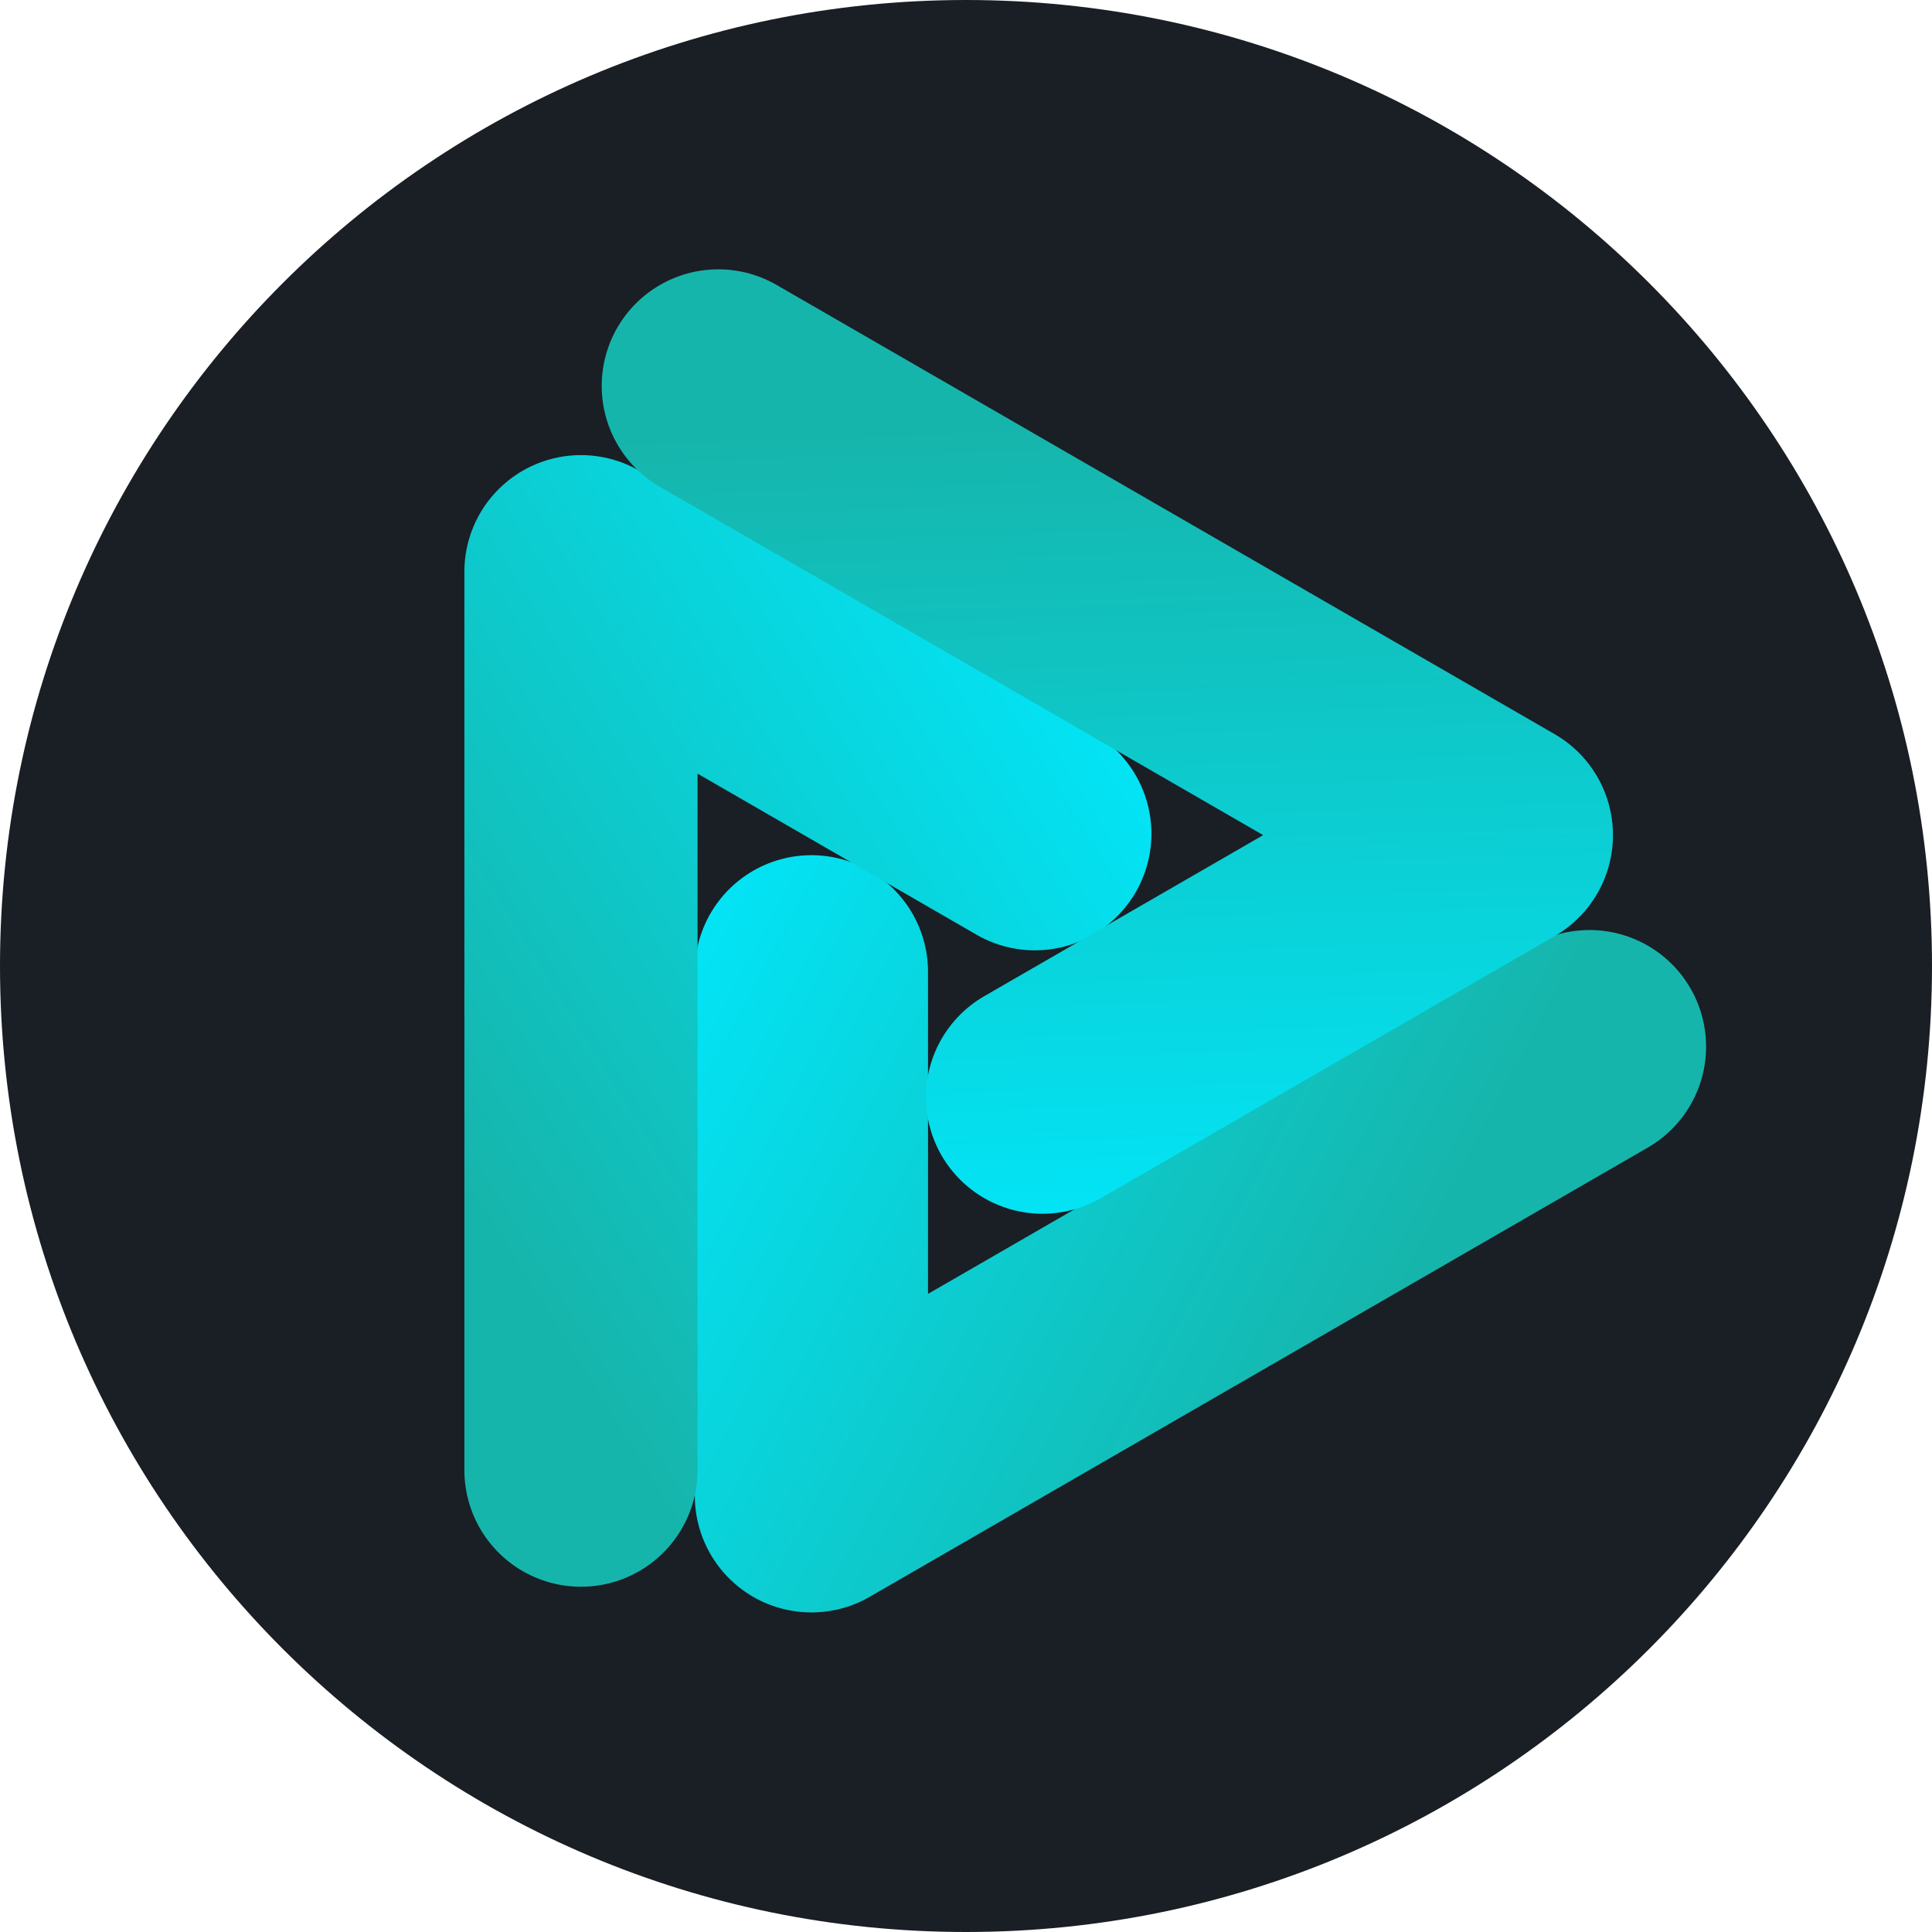
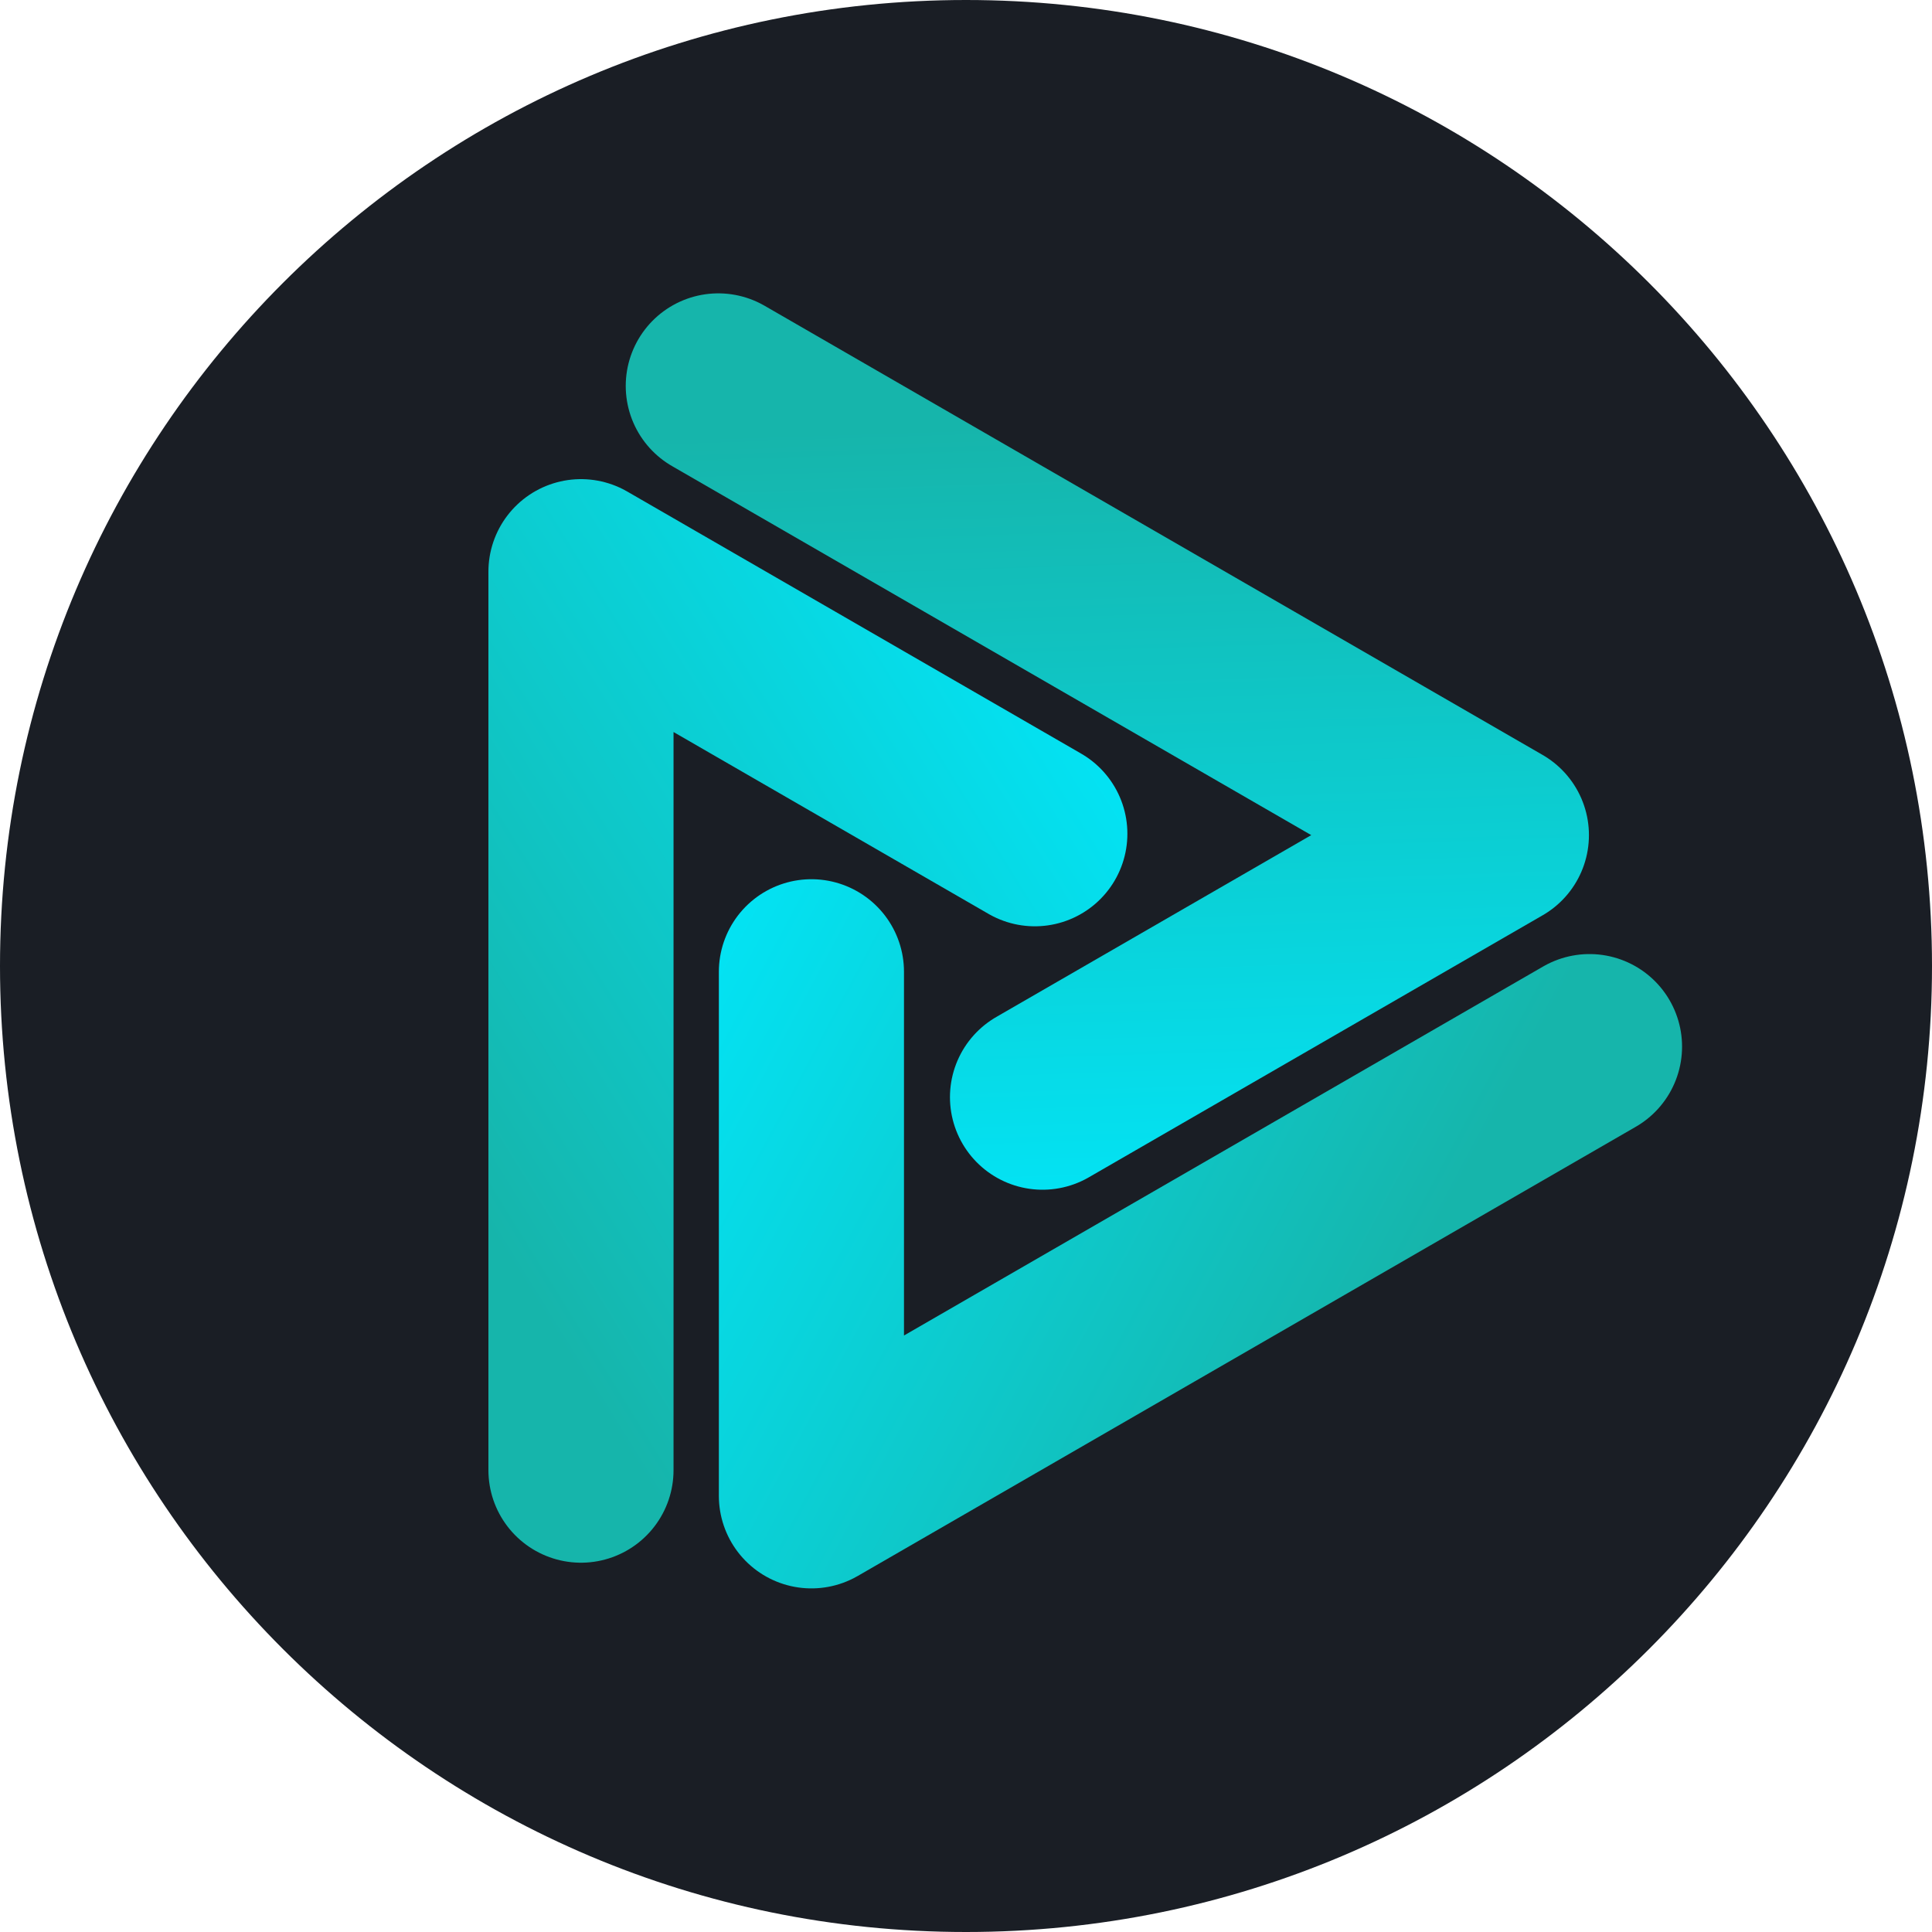
<svg xmlns="http://www.w3.org/2000/svg" xmlns:xlink="http://www.w3.org/1999/xlink" width="100" height="100" viewBox="0 0 100 100" version="1.1" id="svg639">
  <defs id="defs636">
    <linearGradient xlink:href="#linearGradient137387" id="linearGradient204368" gradientUnits="userSpaceOnUse" gradientTransform="matrix(2.194571,0,0,2.194571,-89.43654,-98.60435)" x1="75.381" y1="72.556" x2="56.756" y2="62.604" />
    <linearGradient id="linearGradient137387">
      <stop style="stop-color:#16b5ab;stop-opacity:1" offset="0" id="stop137383" />
      <stop style="stop-color:#00eaff;stop-opacity:1" offset="1" id="stop137385" />
    </linearGradient>
    <linearGradient xlink:href="#linearGradient137387" id="linearGradient204370" gradientUnits="userSpaceOnUse" gradientTransform="matrix(-1.097285,1.900554,-1.900554,-1.097285,248.2343,3.77846)" x1="75.381" y1="72.556" x2="56.756" y2="62.604" />
    <linearGradient xlink:href="#linearGradient137387" id="linearGradient204372" gradientUnits="userSpaceOnUse" gradientTransform="matrix(-1.097285,-1.900554,1.900554,-1.097285,-9.275178,245.0677)" x1="75.381" y1="72.556" x2="56.756" y2="62.604" />
  </defs>
  <g id="layer1">
    <circle style="fill:#1a1e25;stroke-width:2.638" id="path351" cx="50" cy="50" r="50" />
    <g id="g385">
-       <path style="fill:none;stroke:url(#linearGradient204368);stroke-width:12.07;stroke-linecap:round;stroke-linejoin:round;stroke-miterlimit:4;stroke-dasharray:none;stroke-opacity:1;paint-order:normal" d="M 82.272,54.173 41.999,77.424 V 50.299" id="path128643-3-2-93-7-3" />
-       <path style="fill:none;stroke:url(#linearGradient204370);stroke-width:12.07;stroke-linecap:round;stroke-linejoin:round;stroke-miterlimit:4;stroke-dasharray:none;stroke-opacity:1;paint-order:normal" d="m 30.071,76.094 4e-6,-46.503 23.491,13.563" id="path128643-3-2-93-6-3-1" />
-       <path style="fill:none;stroke:url(#linearGradient204372);stroke-width:12.07;stroke-linecap:round;stroke-linejoin:round;stroke-miterlimit:4;stroke-dasharray:none;stroke-opacity:1;paint-order:normal" d="M 37.179,19.975 77.452,43.226 53.961,56.789" id="path128643-3-2-93-6-0-6-9" />
+       <path style="fill:none;stroke:url(#linearGradient204368);stroke-width:9.582;stroke-linecap:round;stroke-linejoin:round;stroke-miterlimit:4;stroke-dasharray:none;stroke-opacity:1;paint-order:normal" d="M 82.272,54.173 41.999,77.424 V 50.299" id="path128643-3-2-93-7-3" />
+       <path style="fill:none;stroke:url(#linearGradient204370);stroke-width:9.582;stroke-linecap:round;stroke-linejoin:round;stroke-miterlimit:4;stroke-dasharray:none;stroke-opacity:1;paint-order:normal" d="m 30.071,76.094 4e-6,-46.503 23.491,13.563" id="path128643-3-2-93-6-3-1" />
+       <path style="fill:none;stroke:url(#linearGradient204372);stroke-width:9.582;stroke-linecap:round;stroke-linejoin:round;stroke-miterlimit:4;stroke-dasharray:none;stroke-opacity:1;paint-order:normal" d="M 37.179,19.975 77.452,43.226 53.961,56.789" id="path128643-3-2-93-6-0-6-9" />
    </g>
  </g>
</svg>
